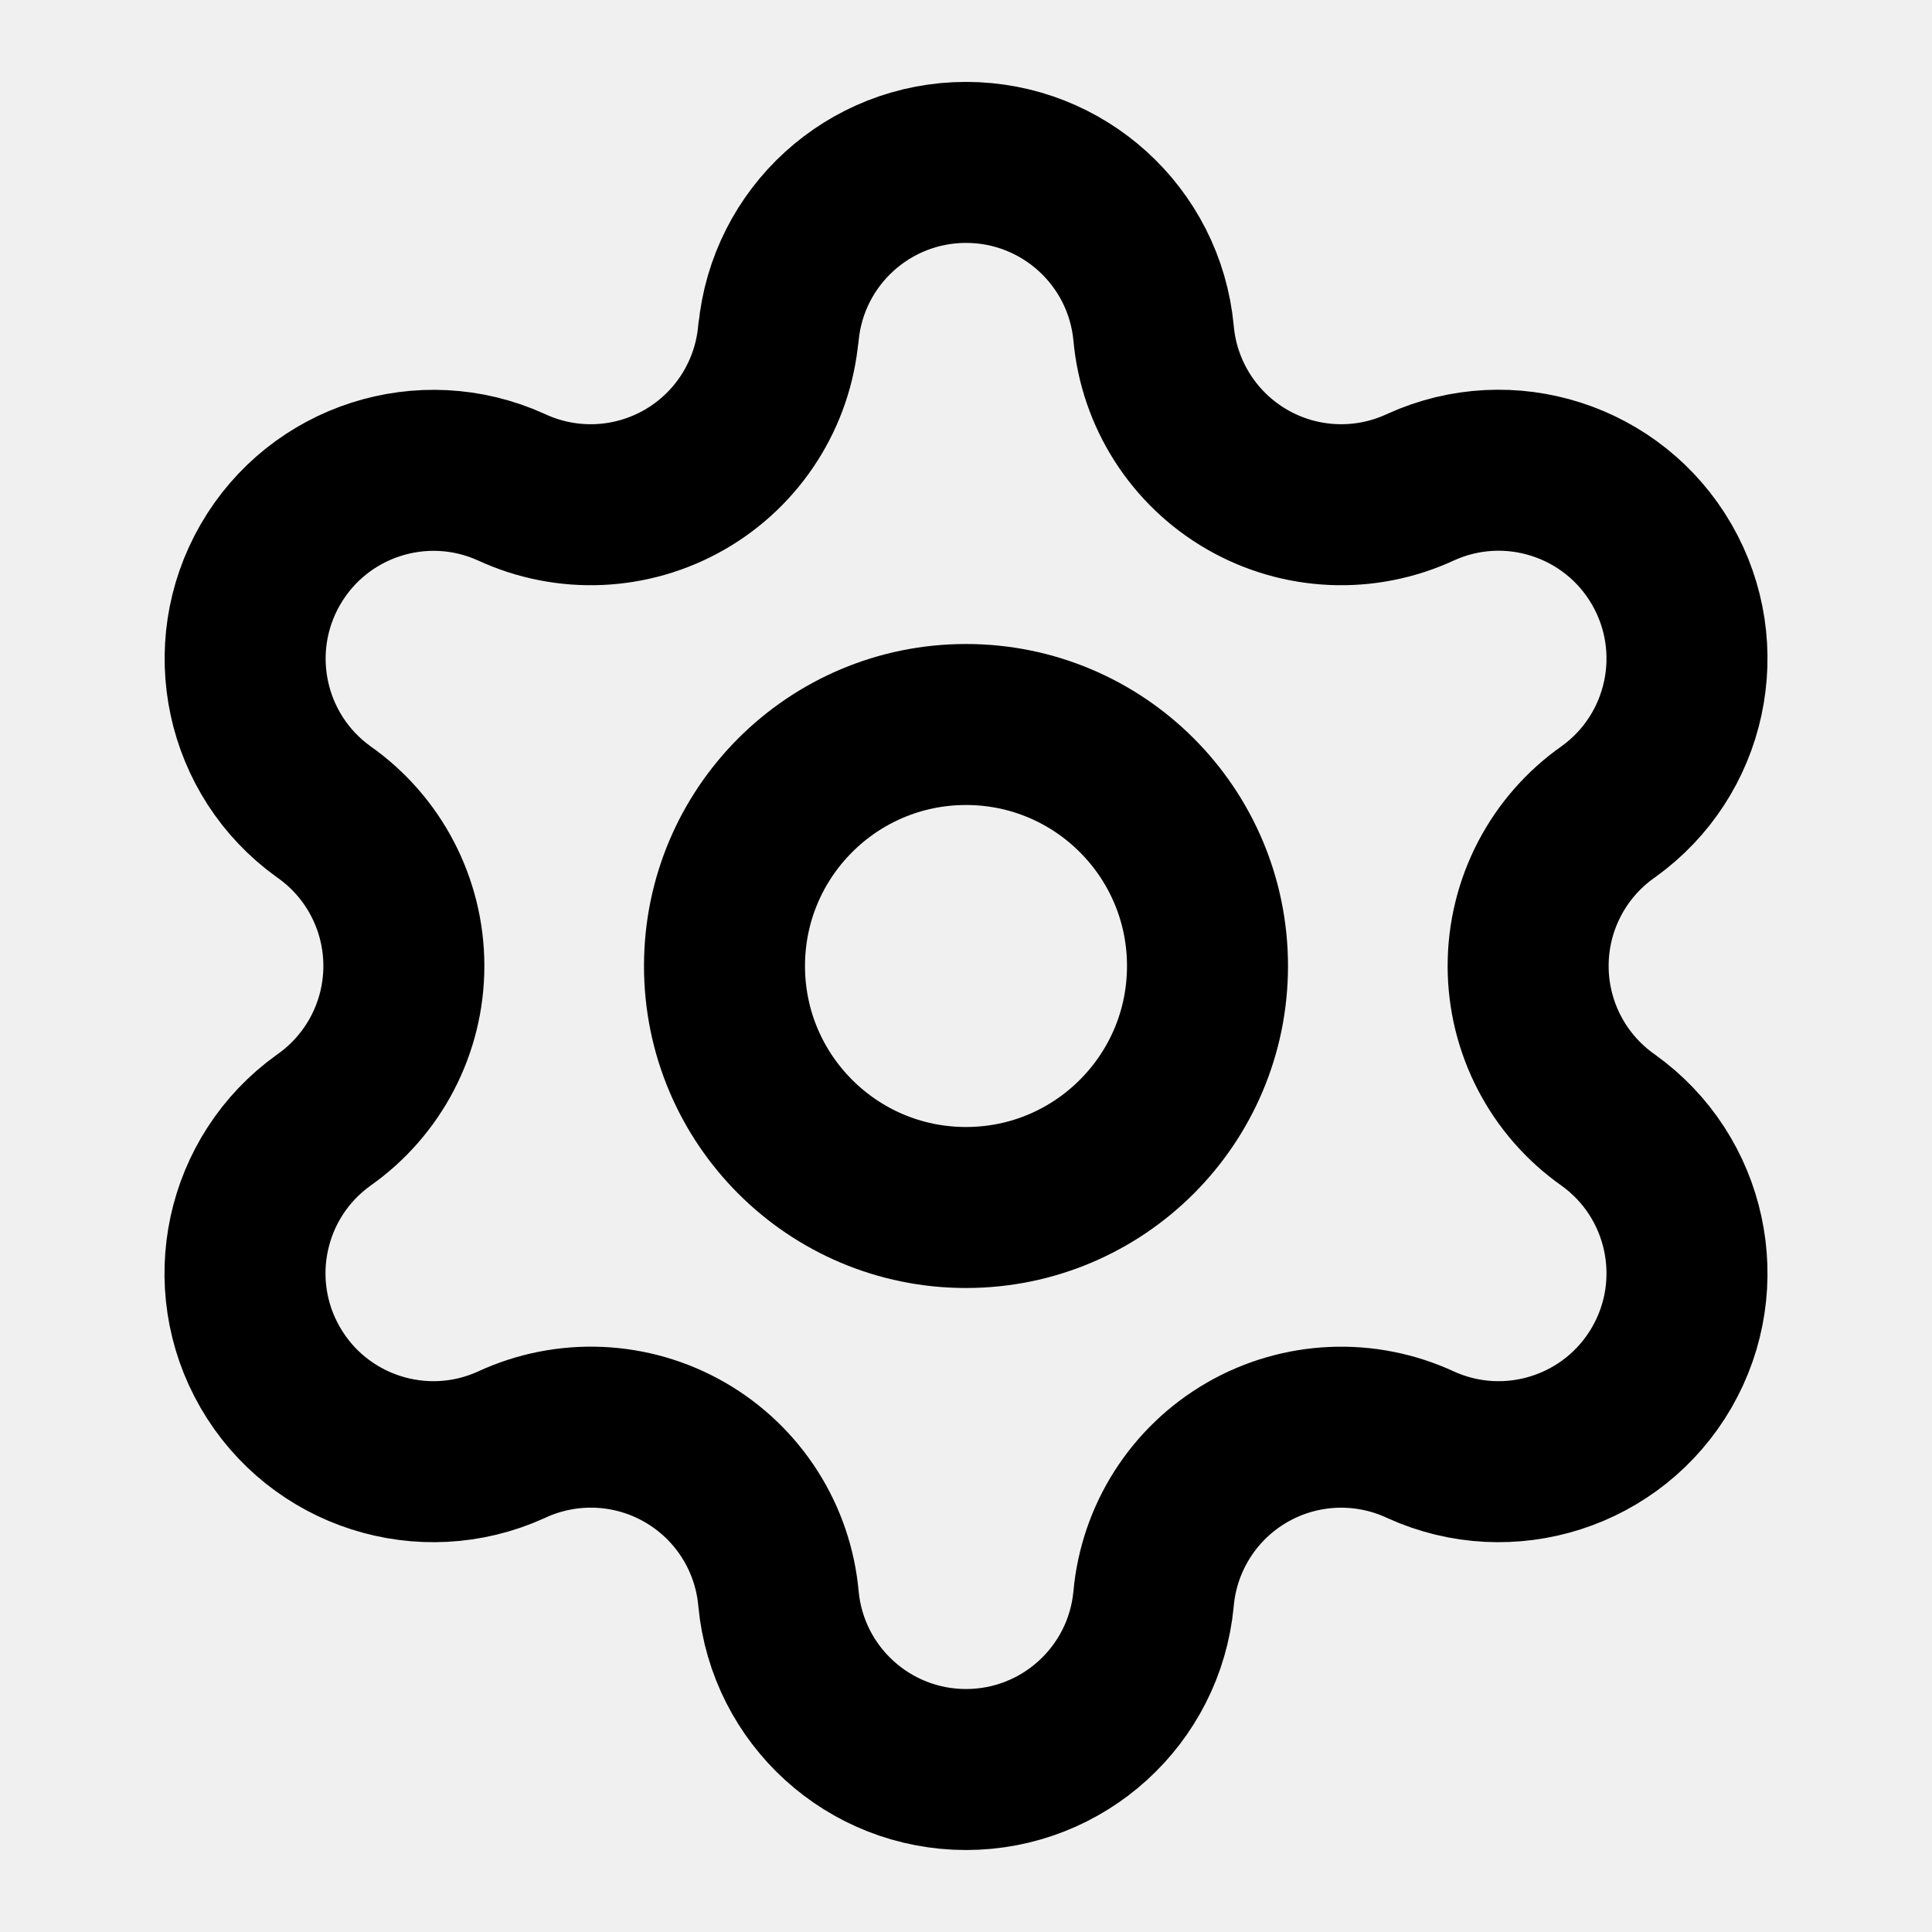
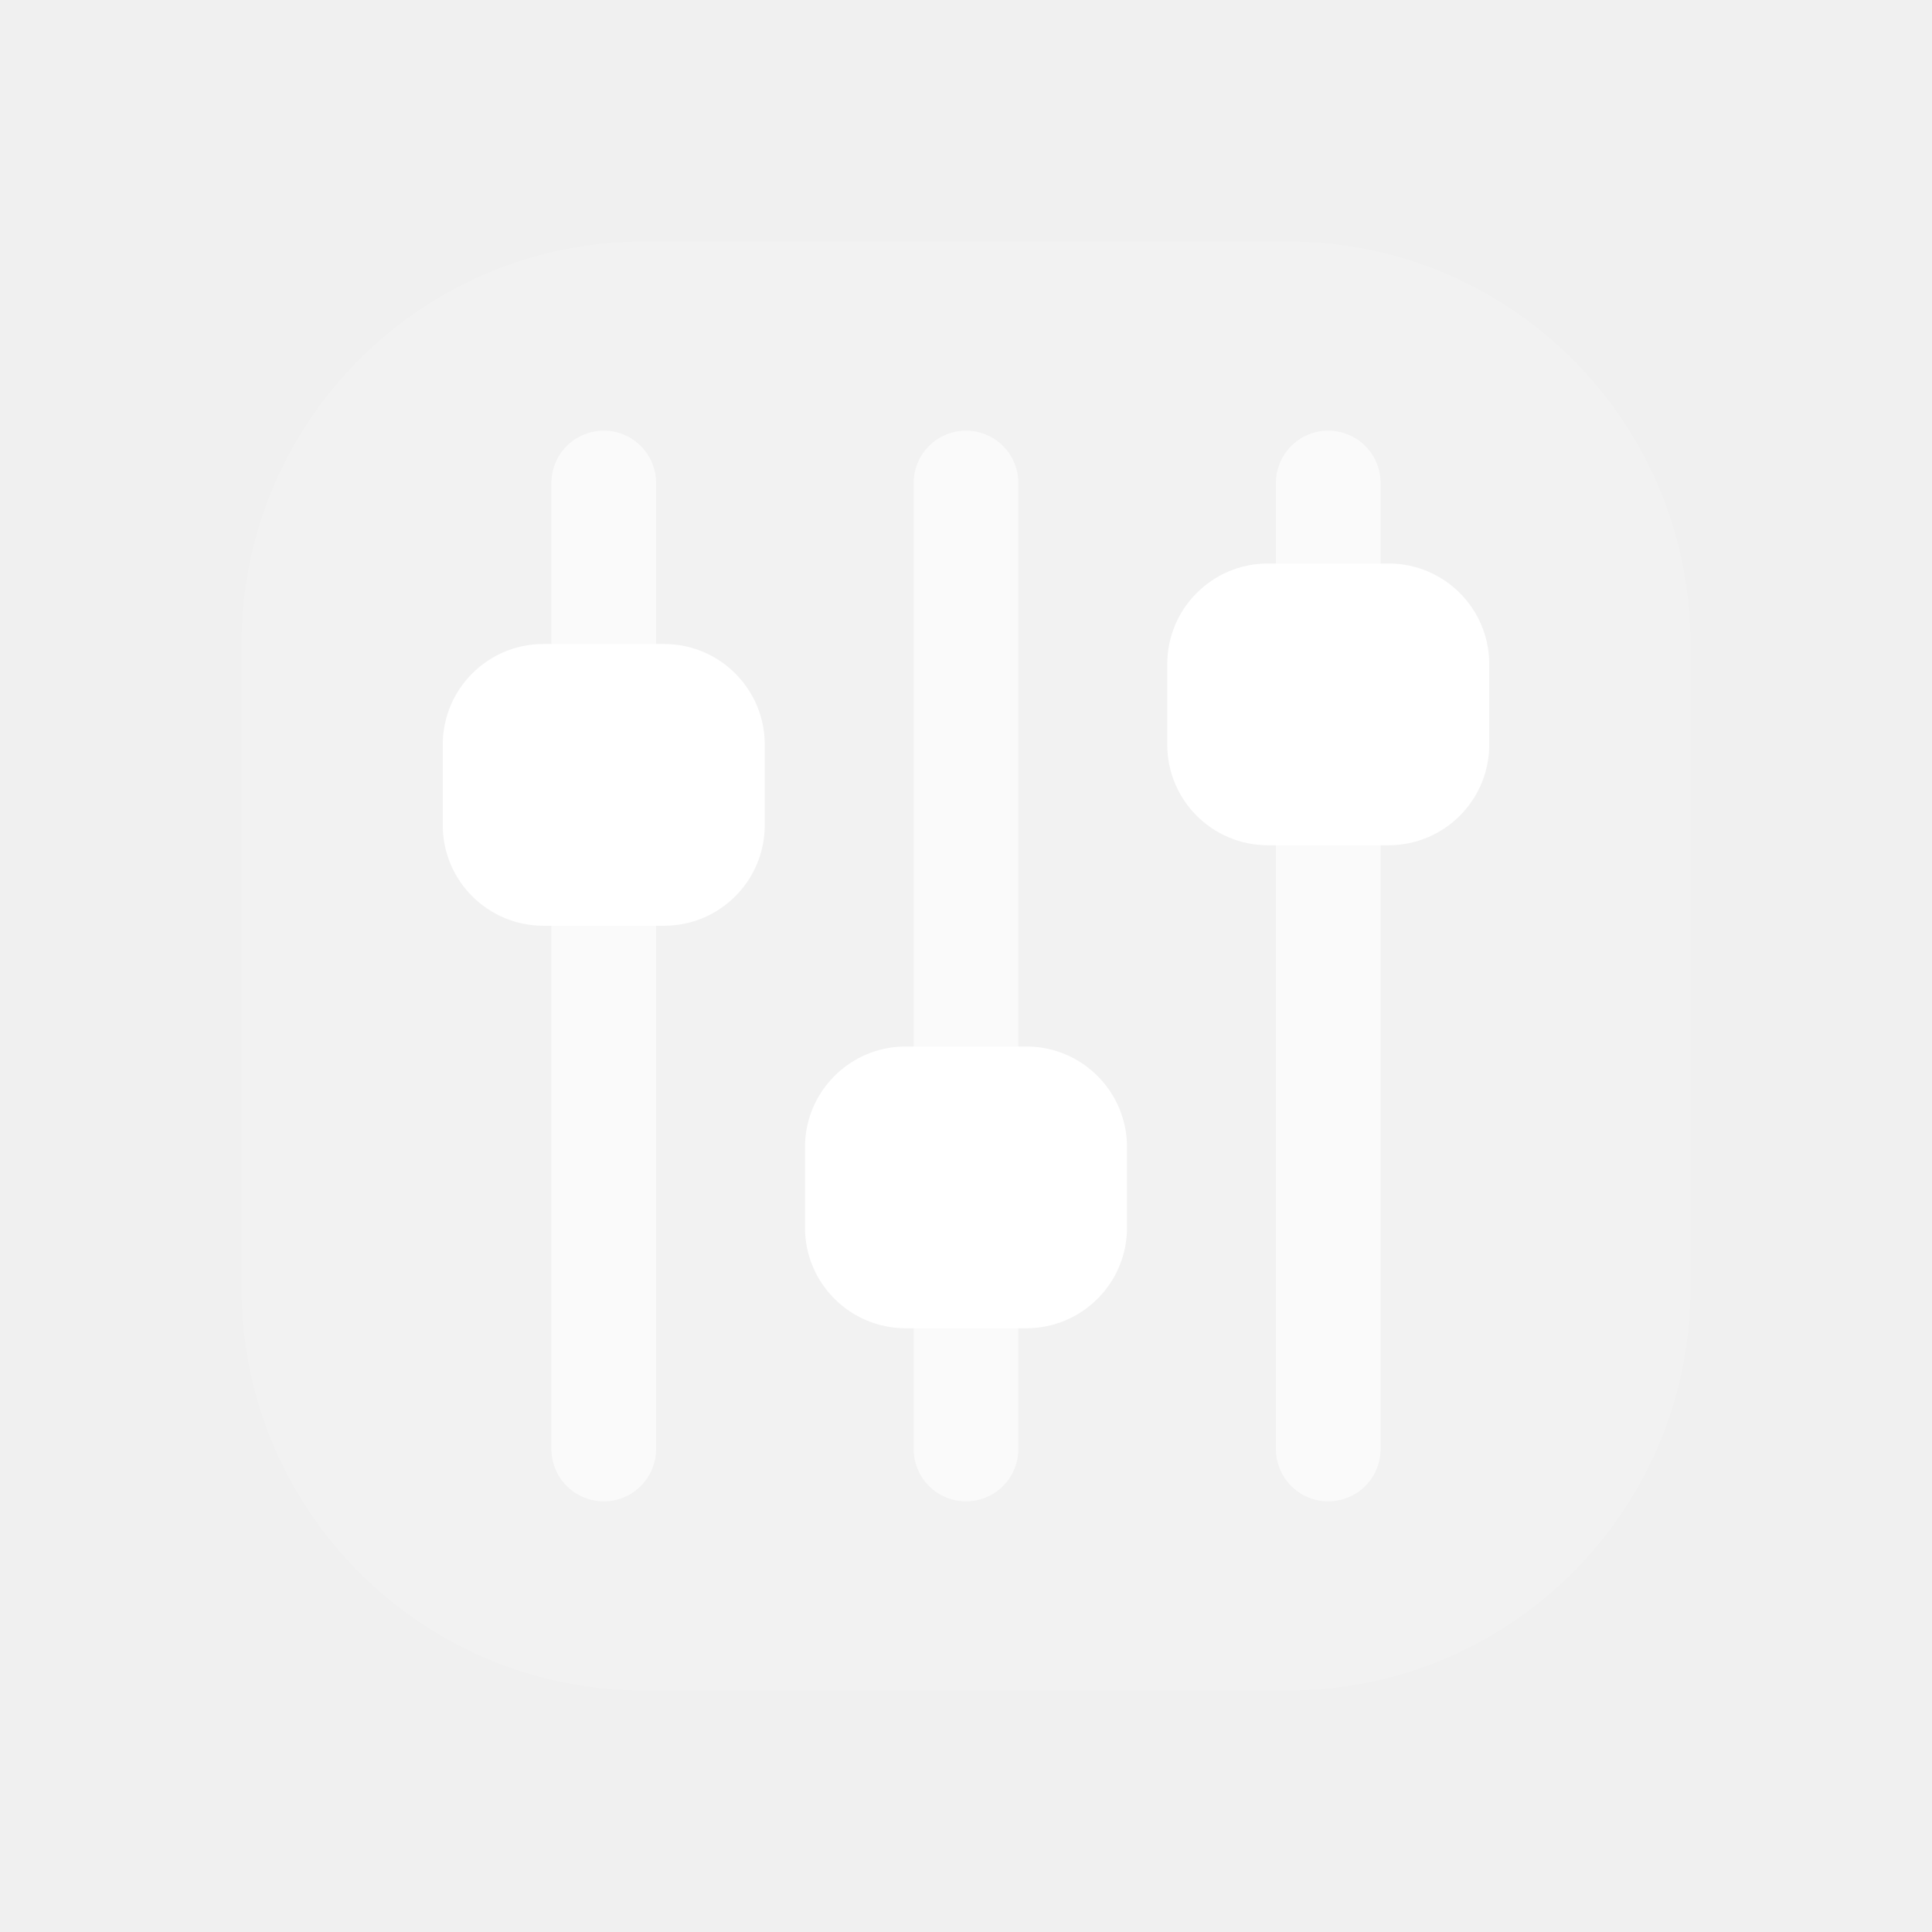
- <svg xmlns="http://www.w3.org/2000/svg" width="24" height="24" viewBox="0 0 24 24" fill="none" stroke="currentColor" stroke-width="2" stroke-linecap="round" stroke-linejoin="round">
-   <path d="M9.671 4.136a2.34 2.34 0 0 1 4.659 0 2.34 2.34 0 0 0 3.319 1.915 2.34 2.34 0 0 1 2.33 4.033 2.34 2.34 0 0 0 0 3.831 2.34 2.34 0 0 1-2.33 4.033 2.34 2.34 0 0 0-3.319 1.915 2.34 2.34 0 0 1-4.659 0 2.34 2.34 0 0 0-3.32-1.915 2.34 2.34 0 0 1-2.33-4.033 2.34 2.34 0 0 0 0-3.831A2.34 2.34 0 0 1 6.35 6.051a2.34 2.34 0 0 0 3.319-1.915" />
-   <circle cx="12" cy="12" r="3" />
+ <svg xmlns="http://www.w3.org/2000/svg" width="28" height="28" viewBox="0 0 48 48">
+   <rect x="6" y="6" width="36" height="36" rx="10" fill="white" opacity=".13" />
+   <g stroke="white" stroke-width="2.6" stroke-linecap="round">
+     <path d="M15 12v24m9-24v24m9-24v24" opacity=".65" />
+   </g>
+   <g fill="white">
+     <rect x="11" y="16" width="8" height="7" rx="2.5" />
+     <rect x="20" y="26" width="8" height="7" rx="2.5" />
+     <rect x="29" y="14" width="8" height="7" rx="2.5" />
+   </g>
</svg>
